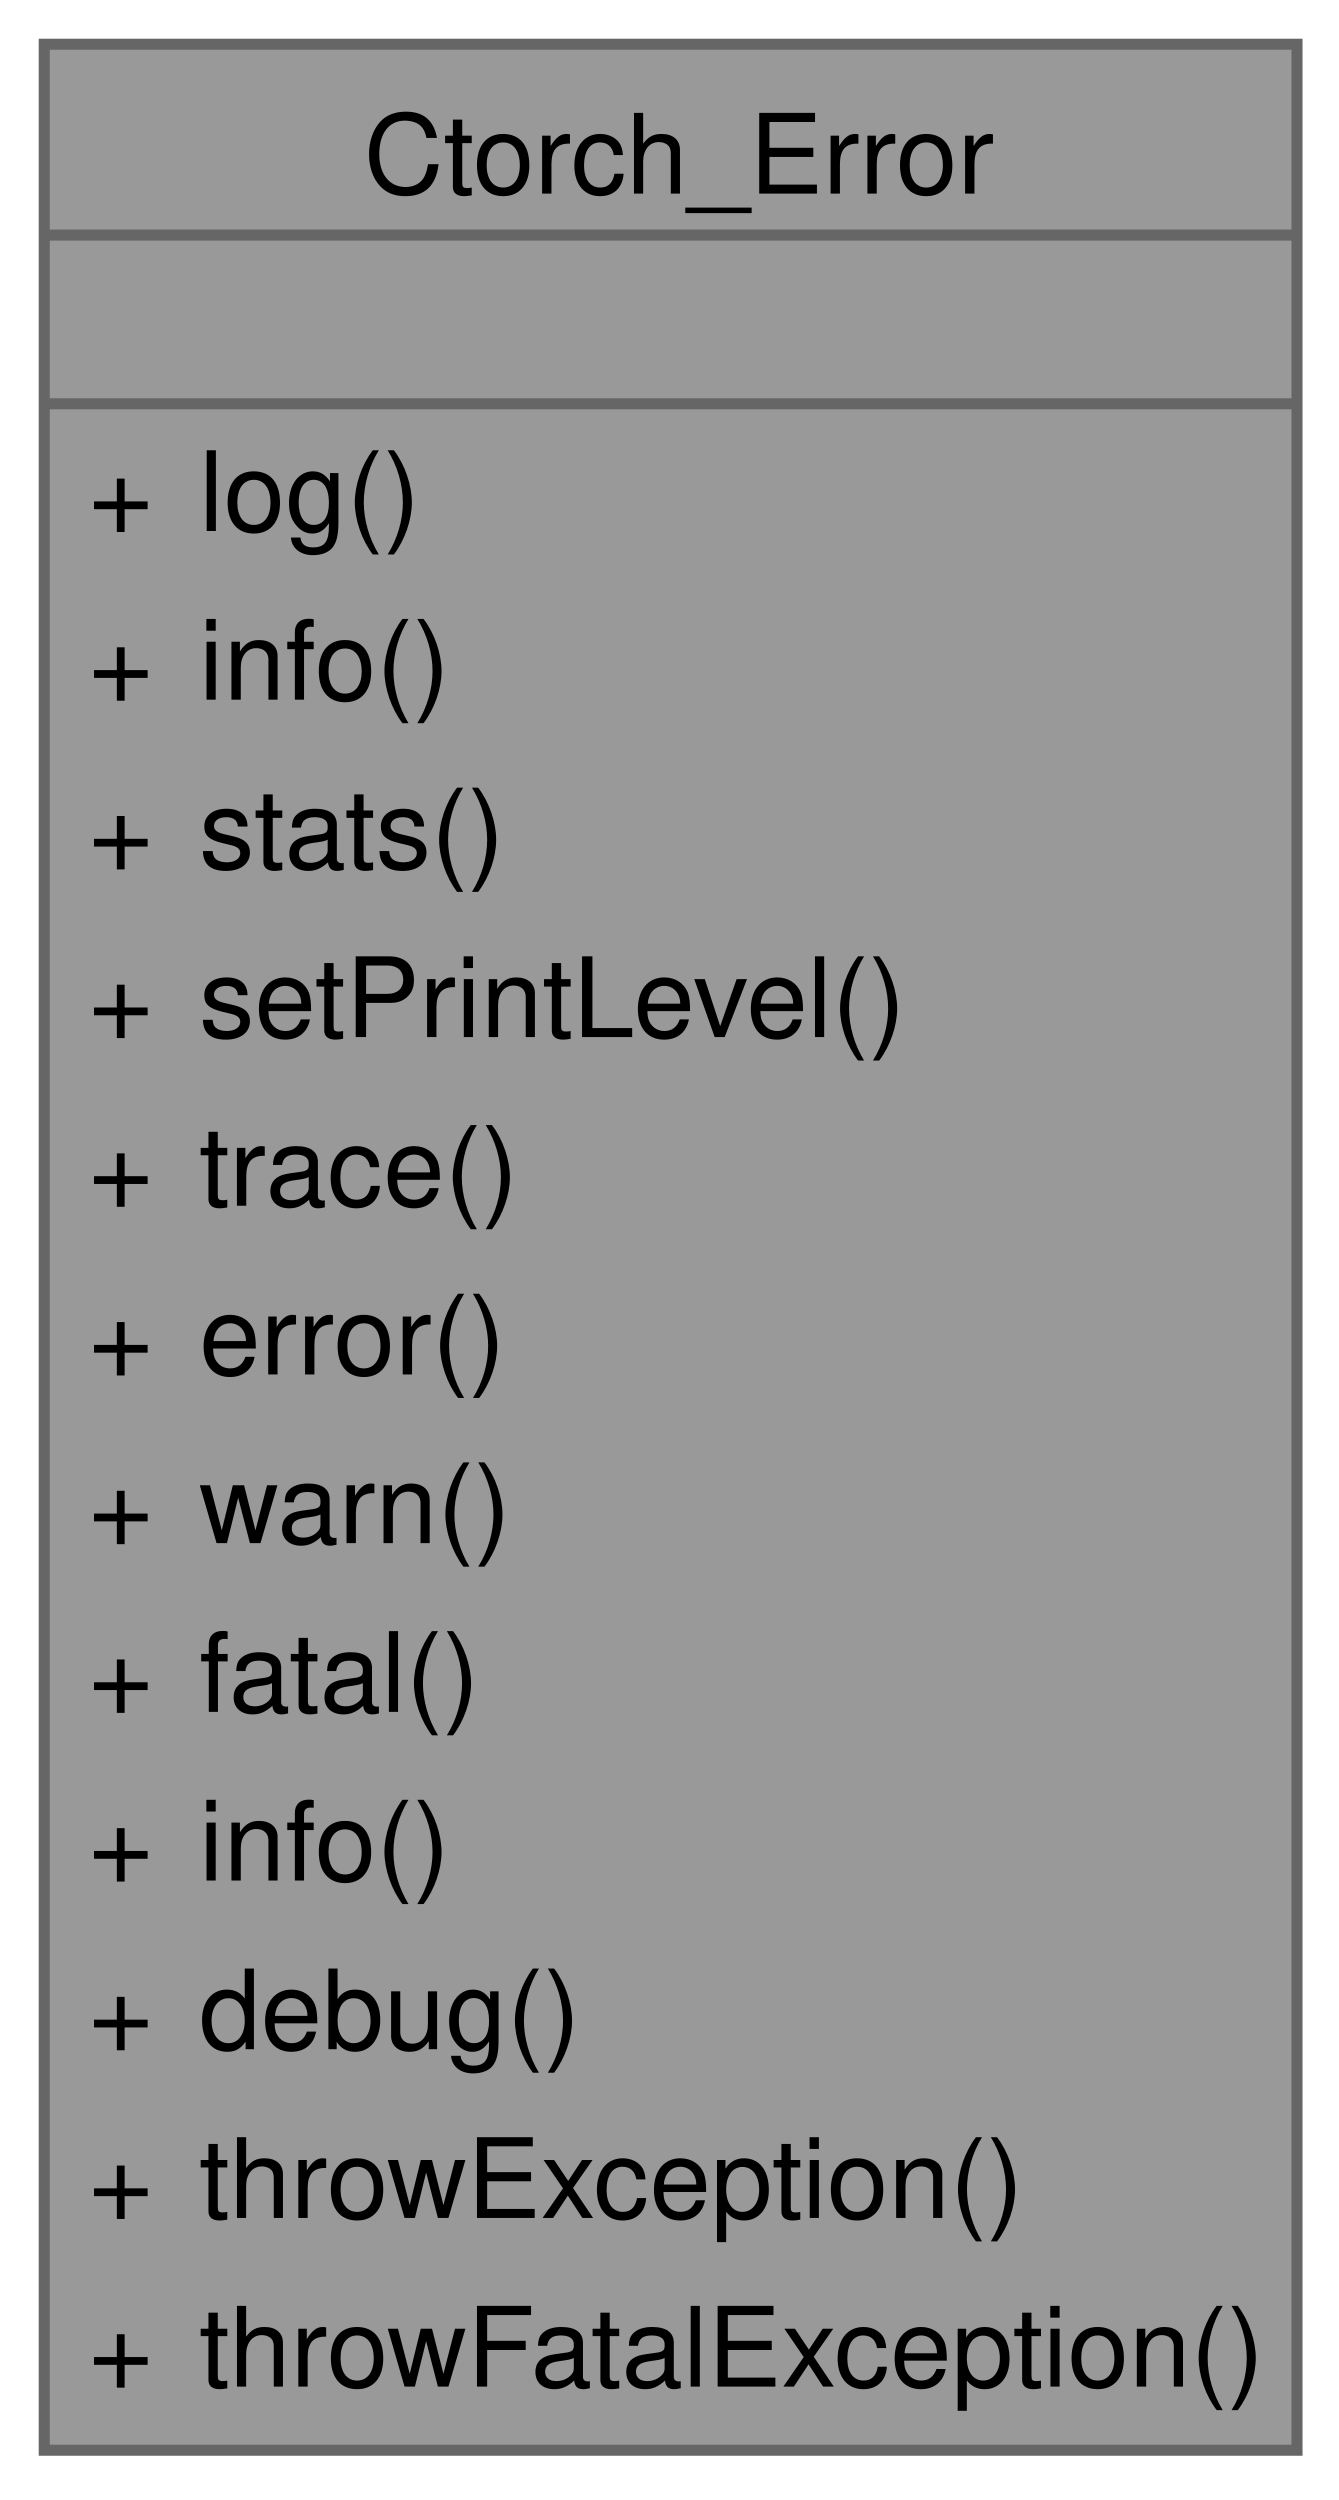
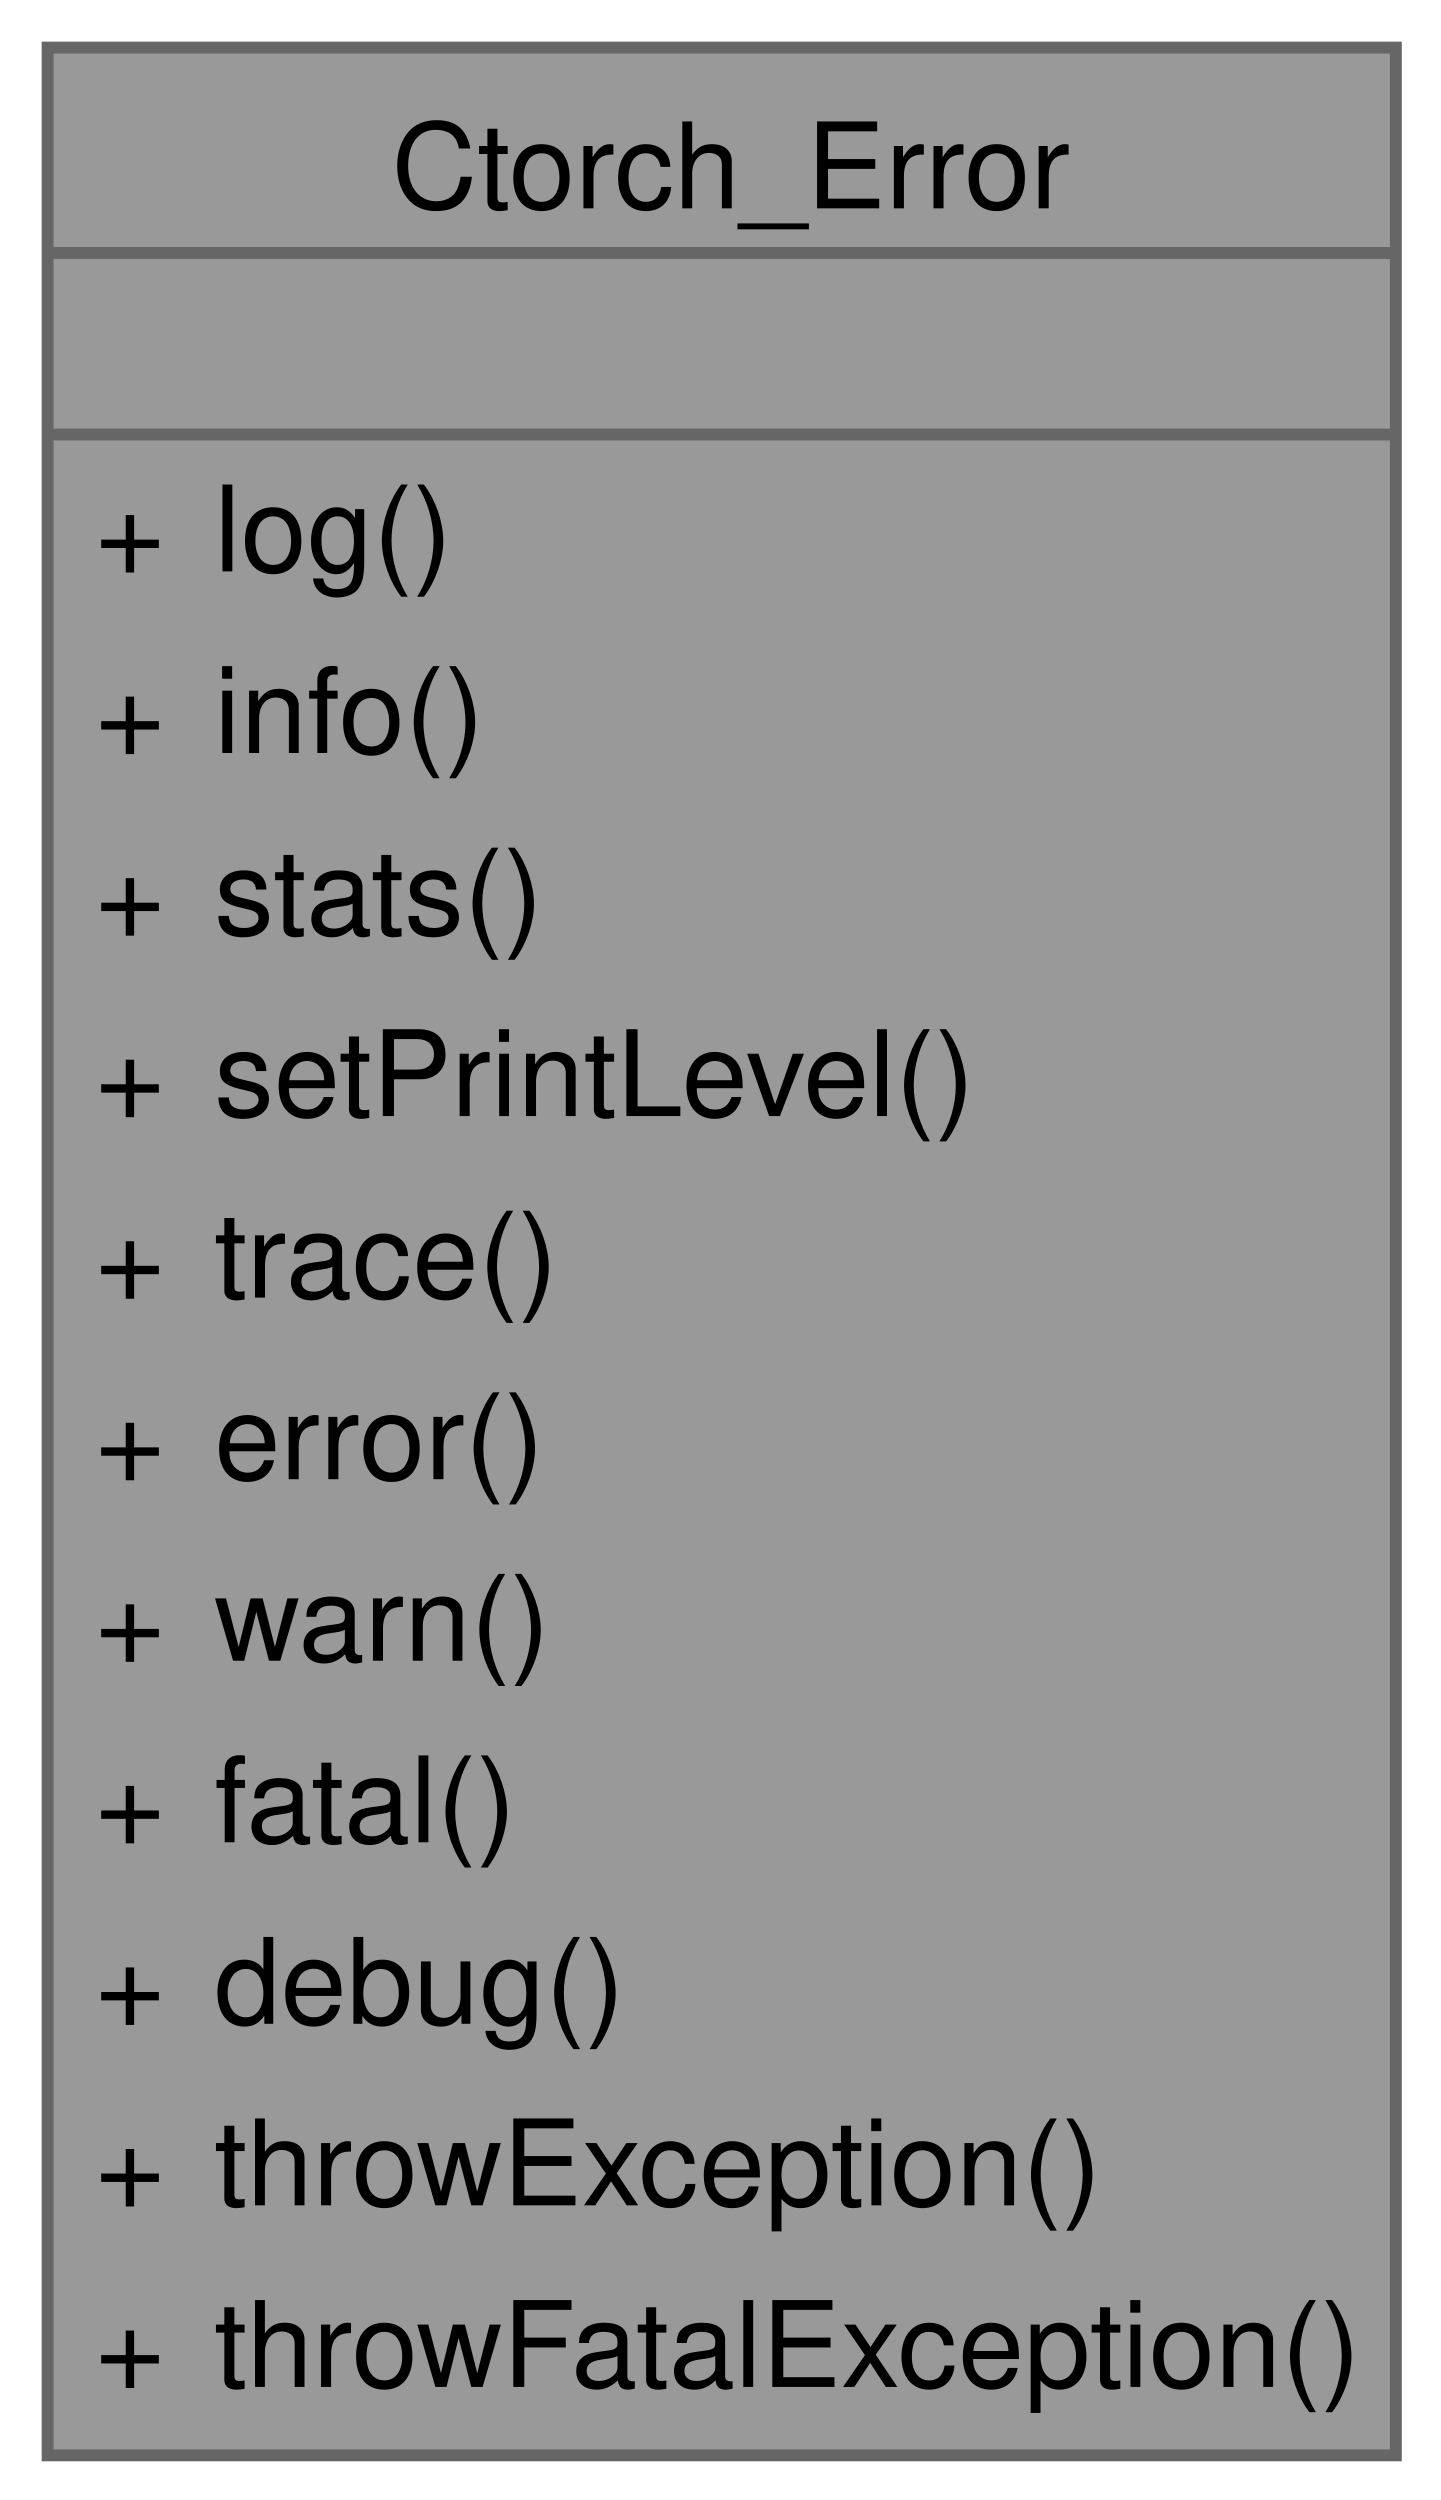
- <svg xmlns="http://www.w3.org/2000/svg" xmlns:xlink="http://www.w3.org/1999/xlink" width="121pt" height="226pt" viewBox="0.00 0.00 121.00 226.00">
-   <g id="graph0" class="graph" transform="scale(1 1) rotate(0) translate(4 221.5)">
+ <svg xmlns="http://www.w3.org/2000/svg" xmlns:xlink="http://www.w3.org/1999/xlink" width="121pt" height="210pt" viewBox="0.00 0.00 121.00 210.00">
+   <g id="graph0" class="graph" transform="scale(1 1) rotate(0) translate(4 206.25)">
    <g id="Node000001" class="node">
      <g id="a_Node000001">
        <a xlink:title="Ctorch错误处理类">
-           <polygon fill="#999999" stroke="none" points="113.25,-217.5 0,-217.5 0,0 113.25,0 113.25,-217.5" />
-           <text xml:space="preserve" text-anchor="start" x="28.88" y="-204" font-family="Helvetica,sans-Serif" font-size="10.00">Ctorch_Error</text>
-           <text xml:space="preserve" text-anchor="start" x="55.12" y="-188.75" font-family="Helvetica,sans-Serif" font-size="10.00"> </text>
-           <text xml:space="preserve" text-anchor="start" x="4" y="-173.5" font-family="Helvetica,sans-Serif" font-size="10.00">+</text>
-           <text xml:space="preserve" text-anchor="start" x="14" y="-173.5" font-family="Helvetica,sans-Serif" font-size="10.00">log()</text>
+           <polygon fill="#999999" stroke="none" points="113.25,-202.25 0,-202.25 0,0 113.25,0 113.25,-202.25" />
+           <text xml:space="preserve" text-anchor="start" x="28.88" y="-188.75" font-family="Helvetica,sans-Serif" font-size="10.00">Ctorch_Error</text>
+           <text xml:space="preserve" text-anchor="start" x="55.12" y="-173.5" font-family="Helvetica,sans-Serif" font-size="10.00"> </text>
          <text xml:space="preserve" text-anchor="start" x="4" y="-158.25" font-family="Helvetica,sans-Serif" font-size="10.00">+</text>
-           <text xml:space="preserve" text-anchor="start" x="14" y="-158.25" font-family="Helvetica,sans-Serif" font-size="10.00">info()</text>
+           <text xml:space="preserve" text-anchor="start" x="14" y="-158.25" font-family="Helvetica,sans-Serif" font-size="10.00">log()</text>
          <text xml:space="preserve" text-anchor="start" x="4" y="-143" font-family="Helvetica,sans-Serif" font-size="10.00">+</text>
-           <text xml:space="preserve" text-anchor="start" x="14" y="-143" font-family="Helvetica,sans-Serif" font-size="10.00">stats()</text>
+           <text xml:space="preserve" text-anchor="start" x="14" y="-143" font-family="Helvetica,sans-Serif" font-size="10.00">info()</text>
          <text xml:space="preserve" text-anchor="start" x="4" y="-127.75" font-family="Helvetica,sans-Serif" font-size="10.00">+</text>
-           <text xml:space="preserve" text-anchor="start" x="14" y="-127.75" font-family="Helvetica,sans-Serif" font-size="10.00">setPrintLevel()</text>
+           <text xml:space="preserve" text-anchor="start" x="14" y="-127.75" font-family="Helvetica,sans-Serif" font-size="10.00">stats()</text>
          <text xml:space="preserve" text-anchor="start" x="4" y="-112.5" font-family="Helvetica,sans-Serif" font-size="10.00">+</text>
-           <text xml:space="preserve" text-anchor="start" x="14" y="-112.5" font-family="Helvetica,sans-Serif" font-size="10.00">trace()</text>
+           <text xml:space="preserve" text-anchor="start" x="14" y="-112.5" font-family="Helvetica,sans-Serif" font-size="10.00">setPrintLevel()</text>
          <text xml:space="preserve" text-anchor="start" x="4" y="-97.25" font-family="Helvetica,sans-Serif" font-size="10.00">+</text>
-           <text xml:space="preserve" text-anchor="start" x="14" y="-97.25" font-family="Helvetica,sans-Serif" font-size="10.00">error()</text>
+           <text xml:space="preserve" text-anchor="start" x="14" y="-97.25" font-family="Helvetica,sans-Serif" font-size="10.00">trace()</text>
          <text xml:space="preserve" text-anchor="start" x="4" y="-82" font-family="Helvetica,sans-Serif" font-size="10.00">+</text>
-           <text xml:space="preserve" text-anchor="start" x="14" y="-82" font-family="Helvetica,sans-Serif" font-size="10.00">warn()</text>
+           <text xml:space="preserve" text-anchor="start" x="14" y="-82" font-family="Helvetica,sans-Serif" font-size="10.00">error()</text>
          <text xml:space="preserve" text-anchor="start" x="4" y="-66.75" font-family="Helvetica,sans-Serif" font-size="10.00">+</text>
-           <text xml:space="preserve" text-anchor="start" x="14" y="-66.75" font-family="Helvetica,sans-Serif" font-size="10.00">fatal()</text>
+           <text xml:space="preserve" text-anchor="start" x="14" y="-66.75" font-family="Helvetica,sans-Serif" font-size="10.00">warn()</text>
          <text xml:space="preserve" text-anchor="start" x="4" y="-51.5" font-family="Helvetica,sans-Serif" font-size="10.00">+</text>
-           <text xml:space="preserve" text-anchor="start" x="14" y="-51.5" font-family="Helvetica,sans-Serif" font-size="10.00">info()</text>
+           <text xml:space="preserve" text-anchor="start" x="14" y="-51.5" font-family="Helvetica,sans-Serif" font-size="10.00">fatal()</text>
          <text xml:space="preserve" text-anchor="start" x="4" y="-36.25" font-family="Helvetica,sans-Serif" font-size="10.00">+</text>
          <text xml:space="preserve" text-anchor="start" x="14" y="-36.25" font-family="Helvetica,sans-Serif" font-size="10.00">debug()</text>
          <text xml:space="preserve" text-anchor="start" x="4" y="-21" font-family="Helvetica,sans-Serif" font-size="10.00">+</text>
          <text xml:space="preserve" text-anchor="start" x="14" y="-21" font-family="Helvetica,sans-Serif" font-size="10.00">throwException()</text>
          <text xml:space="preserve" text-anchor="start" x="4" y="-5.75" font-family="Helvetica,sans-Serif" font-size="10.00">+</text>
          <text xml:space="preserve" text-anchor="start" x="14" y="-5.75" font-family="Helvetica,sans-Serif" font-size="10.00">throwFatalException()</text>
-           <polygon fill="#666666" stroke="#666666" points="0,-200.25 0,-200.25 113.25,-200.25 113.25,-200.25 0,-200.25" />
          <polygon fill="#666666" stroke="#666666" points="0,-185 0,-185 113.25,-185 113.25,-185 0,-185" />
-           <polygon fill="none" stroke="#666666" points="0,0 0,-217.5 113.25,-217.5 113.25,0 0,0" />
+           <polygon fill="#666666" stroke="#666666" points="0,-169.75 0,-169.75 113.25,-169.75 113.25,-169.75 0,-169.75" />
+           <polygon fill="none" stroke="#666666" points="0,0 0,-202.25 113.25,-202.25 113.25,0 0,0" />
        </a>
      </g>
    </g>
  </g>
</svg>
